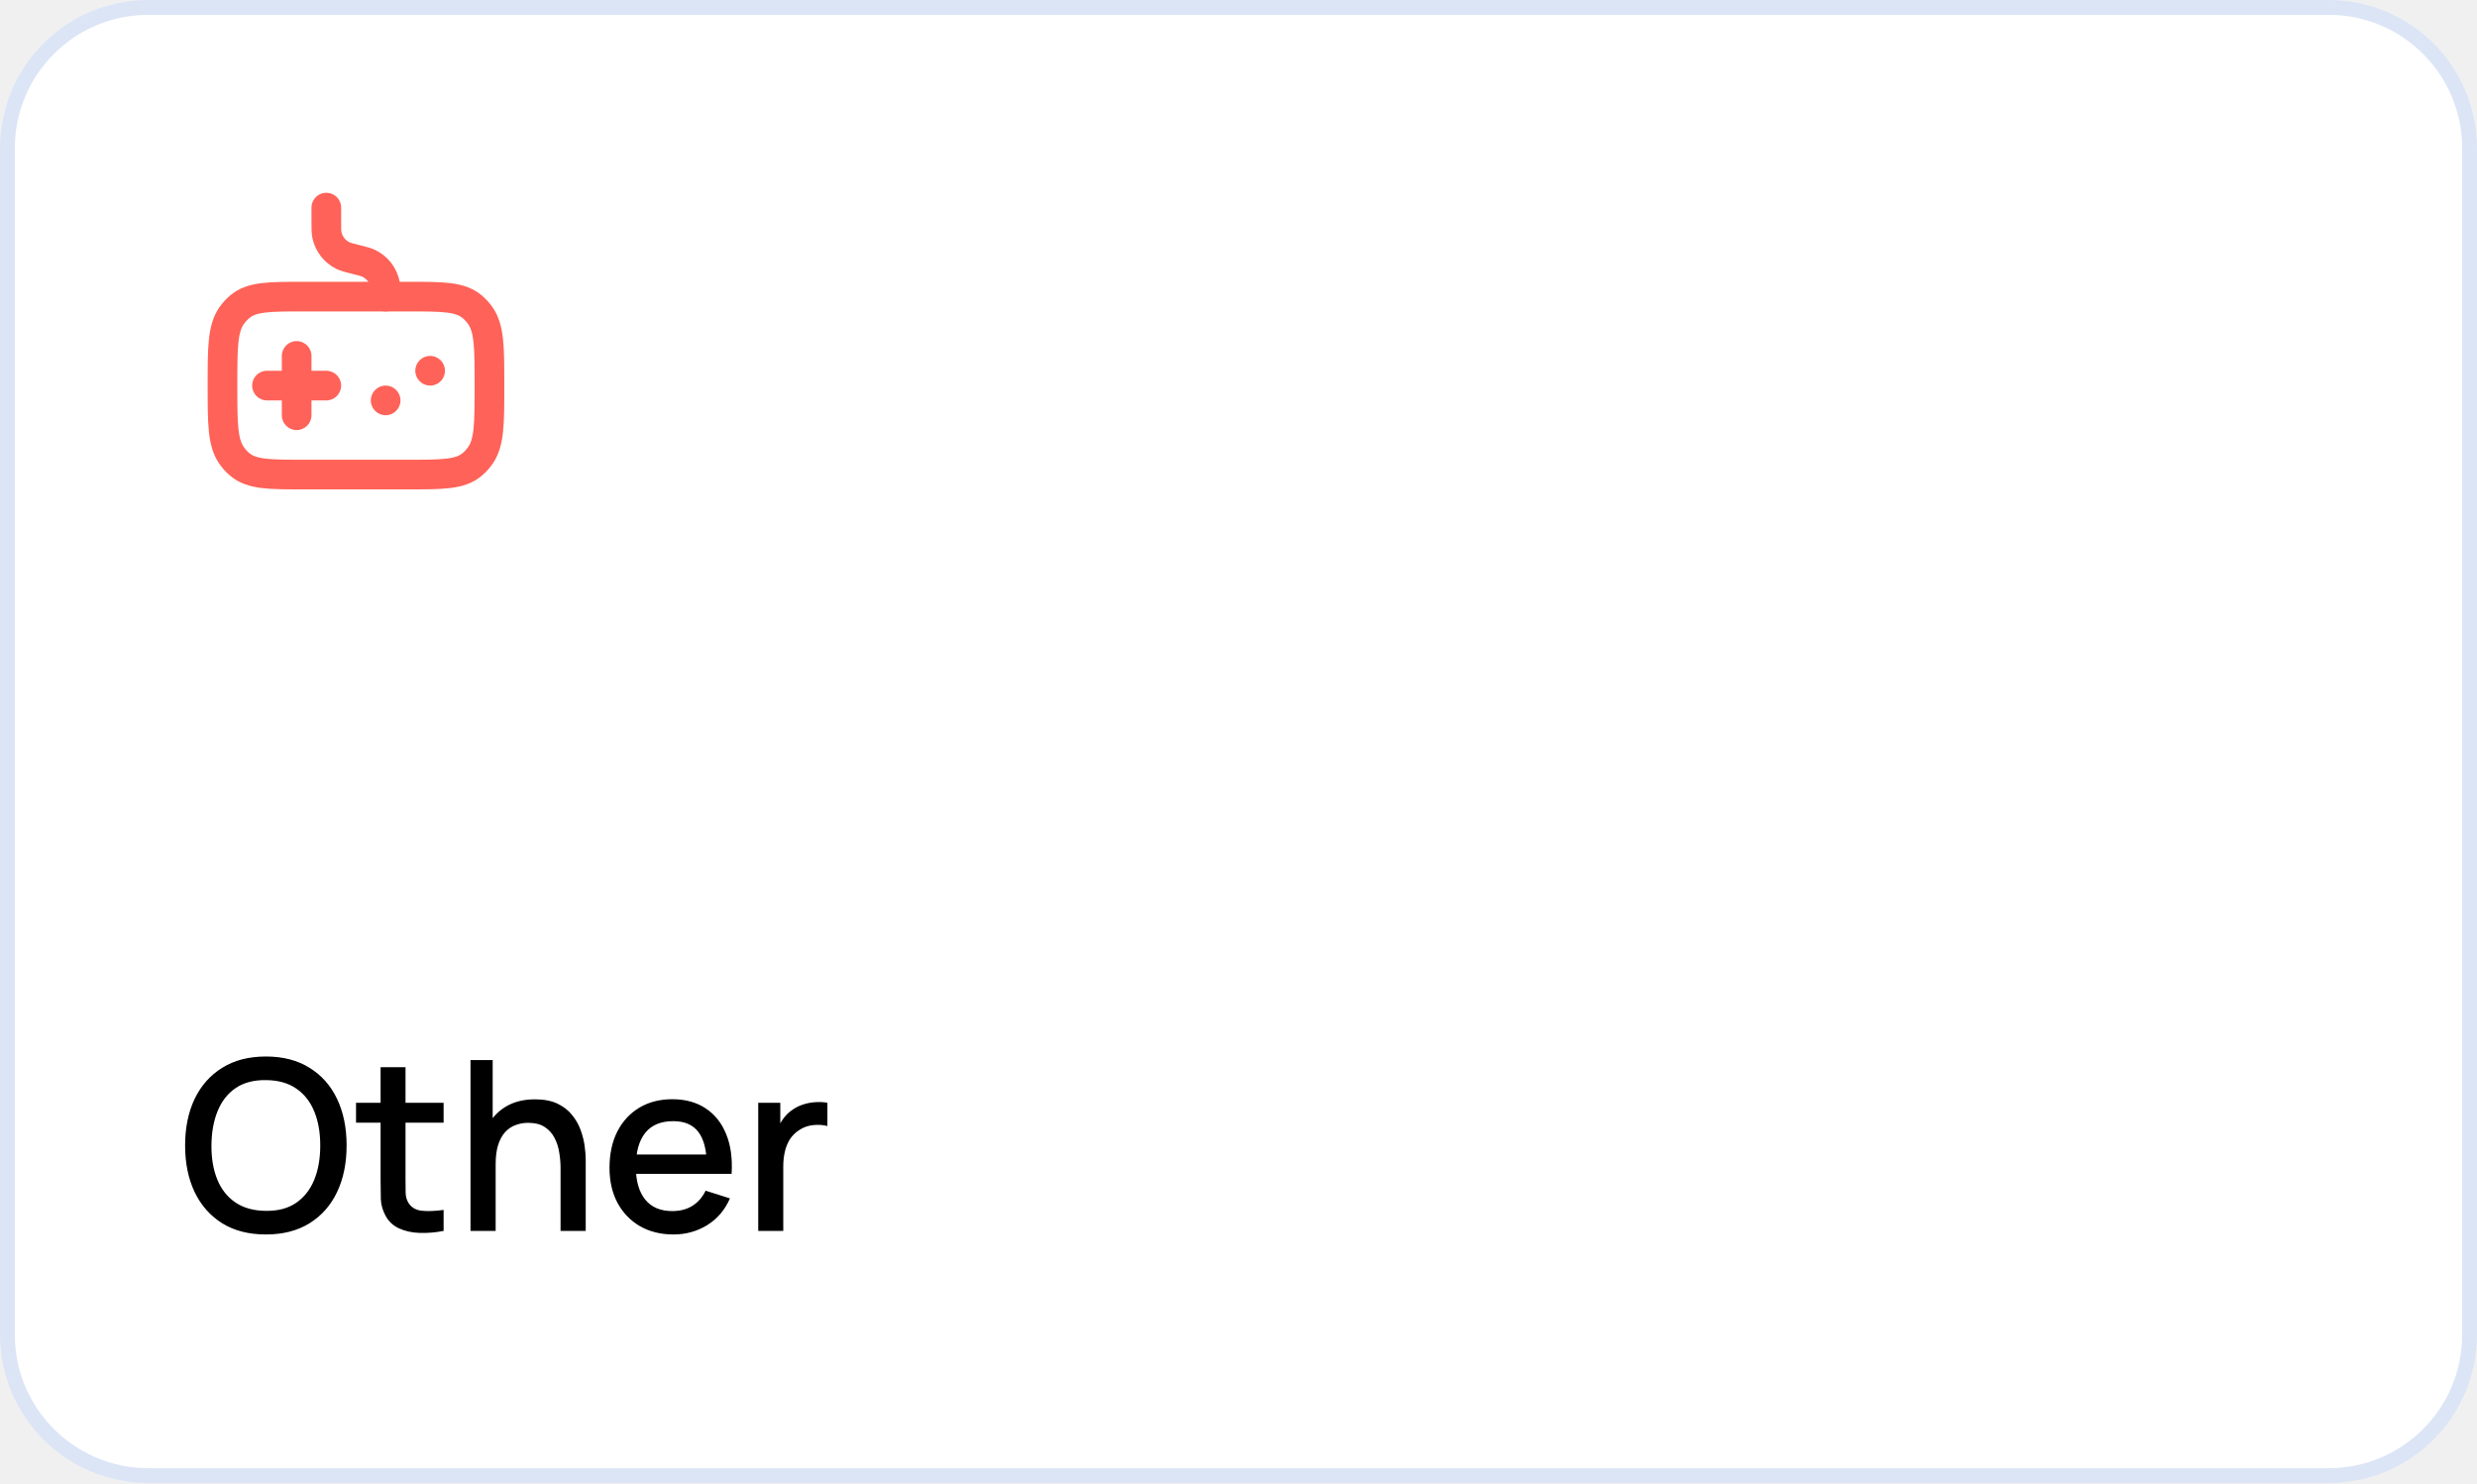
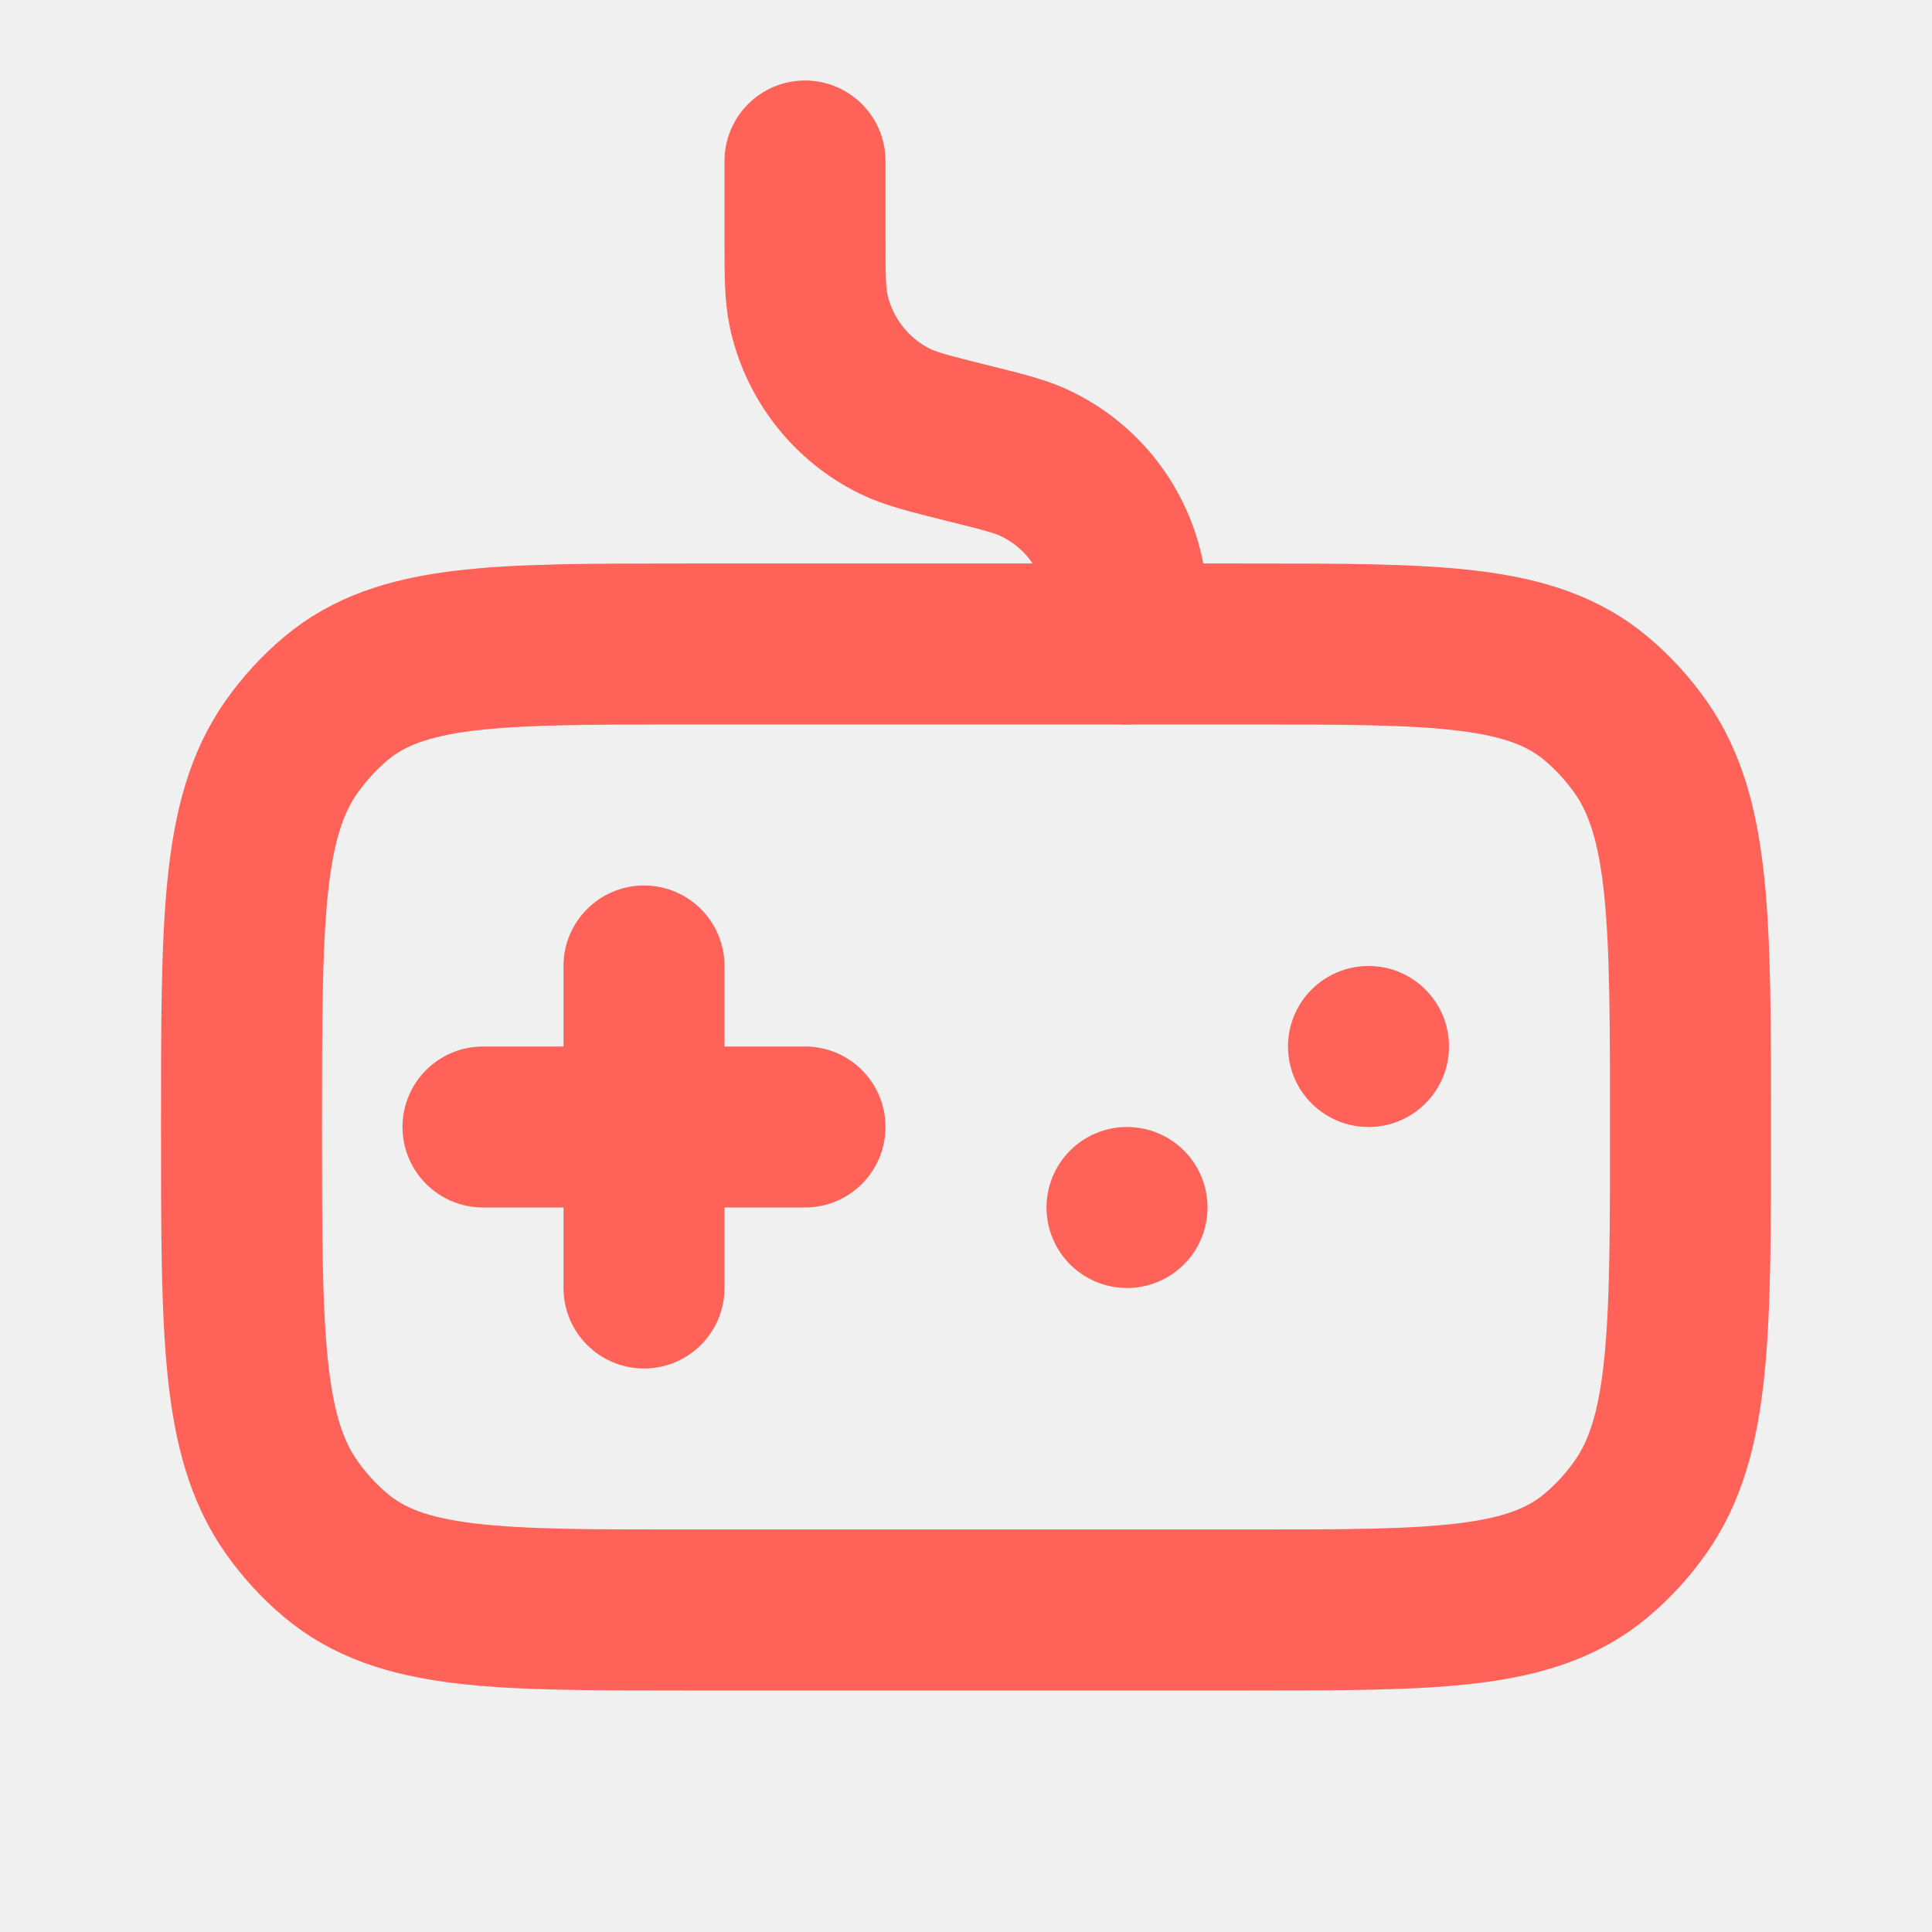
- <svg xmlns="http://www.w3.org/2000/svg" width="167" height="100" viewBox="0 0 167 100" fill="none">
-   <rect width="167" height="100" rx="10" fill="white" />
-   <rect x="0.5" y="0.5" width="166" height="99" rx="9.5" stroke="#1A56C4" stroke-opacity="0.15" />
-   <rect x="25" y="26" width="2" height="2" rx="1" fill="#FF6258" />
-   <rect x="19" y="23" width="2" height="6" rx="1" fill="#FF6258" />
-   <rect x="23" y="25" width="2" height="6" rx="1" transform="rotate(90 23 25)" fill="#FF6258" />
-   <rect x="28" y="24" width="2" height="2" rx="1" fill="#FF6258" />
-   <path d="M26 20V20C26 19.583 26 19.375 25.965 19.191C25.846 18.555 25.424 18.015 24.836 17.744C24.666 17.666 24.464 17.616 24.06 17.515L24 17.5C23.539 17.385 23.308 17.327 23.117 17.233C22.569 16.963 22.174 16.457 22.045 15.86C22 15.652 22 15.414 22 14.938V14" stroke="#FF6258" stroke-width="2" stroke-linecap="round" />
-   <path d="M15 26C15 23.441 15 22.162 15.62 21.28C15.78 21.053 15.966 20.85 16.174 20.676C16.982 20 18.154 20 20.5 20H27.5C29.846 20 31.018 20 31.826 20.676C32.034 20.85 32.221 21.053 32.38 21.28C33 22.162 33 23.441 33 26C33 28.559 33 29.838 32.38 30.72C32.221 30.947 32.034 31.15 31.826 31.324C31.018 32 29.846 32 27.5 32H20.5C18.154 32 16.982 32 16.174 31.324C15.966 31.15 15.78 30.947 15.62 30.72C15 29.838 15 28.559 15 26Z" stroke="#FF6258" stroke-width="2" />
-   <path d="M17.928 83.24C16.776 83.24 15.795 82.989 14.984 82.488C14.173 81.981 13.552 81.277 13.12 80.376C12.693 79.475 12.48 78.429 12.48 77.24C12.48 76.051 12.693 75.005 13.12 74.104C13.552 73.203 14.173 72.501 14.984 72C15.795 71.493 16.776 71.24 17.928 71.24C19.075 71.24 20.053 71.493 20.864 72C21.68 72.501 22.301 73.203 22.728 74.104C23.155 75.005 23.368 76.051 23.368 77.24C23.368 78.429 23.155 79.475 22.728 80.376C22.301 81.277 21.68 81.981 20.864 82.488C20.053 82.989 19.075 83.24 17.928 83.24ZM17.928 81.648C18.744 81.659 19.421 81.48 19.96 81.112C20.504 80.739 20.912 80.221 21.184 79.56C21.456 78.893 21.592 78.12 21.592 77.24C21.592 76.36 21.456 75.592 21.184 74.936C20.912 74.275 20.504 73.76 19.96 73.392C19.421 73.024 18.744 72.837 17.928 72.832C17.112 72.821 16.432 73 15.888 73.368C15.349 73.736 14.944 74.253 14.672 74.92C14.4 75.587 14.261 76.36 14.256 77.24C14.251 78.12 14.384 78.891 14.656 79.552C14.928 80.208 15.336 80.72 15.88 81.088C16.429 81.456 17.112 81.643 17.928 81.648ZM29.908 83C29.364 83.107 28.83 83.152 28.308 83.136C27.785 83.12 27.318 83.019 26.908 82.832C26.497 82.645 26.188 82.352 25.98 81.952C25.793 81.595 25.692 81.232 25.676 80.864C25.665 80.491 25.66 80.069 25.66 79.6V71.96H27.34V79.52C27.34 79.867 27.342 80.168 27.348 80.424C27.358 80.68 27.414 80.896 27.516 81.072C27.708 81.403 28.012 81.592 28.428 81.64C28.849 81.683 29.342 81.664 29.908 81.584V83ZM24.004 75.704V74.36H29.908V75.704H24.004ZM37.793 83V78.752C37.793 78.416 37.764 78.072 37.705 77.72C37.652 77.363 37.545 77.032 37.385 76.728C37.231 76.424 37.009 76.179 36.721 75.992C36.439 75.805 36.068 75.712 35.609 75.712C35.311 75.712 35.028 75.763 34.761 75.864C34.495 75.96 34.26 76.117 34.057 76.336C33.86 76.555 33.703 76.843 33.585 77.2C33.473 77.557 33.417 77.992 33.417 78.504L32.377 78.112C32.377 77.328 32.524 76.637 32.817 76.04C33.111 75.437 33.532 74.968 34.081 74.632C34.631 74.296 35.295 74.128 36.073 74.128C36.671 74.128 37.172 74.224 37.577 74.416C37.983 74.608 38.311 74.861 38.561 75.176C38.817 75.485 39.012 75.824 39.145 76.192C39.279 76.56 39.369 76.92 39.417 77.272C39.465 77.624 39.489 77.933 39.489 78.2V83H37.793ZM31.721 83V71.48H33.217V77.696H33.417V83H31.721ZM45.405 83.24C44.547 83.24 43.792 83.053 43.141 82.68C42.496 82.301 41.992 81.776 41.629 81.104C41.272 80.427 41.093 79.643 41.093 78.752C41.093 77.808 41.269 76.989 41.621 76.296C41.978 75.603 42.474 75.067 43.109 74.688C43.744 74.309 44.483 74.12 45.325 74.12C46.205 74.12 46.955 74.325 47.573 74.736C48.192 75.141 48.653 75.72 48.957 76.472C49.267 77.224 49.389 78.117 49.325 79.152H47.653V78.544C47.642 77.541 47.45 76.8 47.077 76.32C46.709 75.84 46.147 75.6 45.389 75.6C44.552 75.6 43.922 75.864 43.501 76.392C43.08 76.92 42.869 77.683 42.869 78.68C42.869 79.629 43.08 80.365 43.501 80.888C43.922 81.405 44.531 81.664 45.325 81.664C45.848 81.664 46.298 81.547 46.677 81.312C47.061 81.072 47.36 80.731 47.573 80.288L49.213 80.808C48.877 81.581 48.368 82.181 47.685 82.608C47.002 83.029 46.242 83.24 45.405 83.24ZM42.325 79.152V77.848H48.493V79.152H42.325ZM51.12 83V74.36H52.608V76.456L52.4 76.184C52.507 75.907 52.645 75.653 52.816 75.424C52.987 75.189 53.184 74.997 53.408 74.848C53.627 74.688 53.869 74.565 54.136 74.48C54.408 74.389 54.685 74.336 54.968 74.32C55.251 74.299 55.523 74.312 55.784 74.36V75.928C55.501 75.853 55.187 75.832 54.84 75.864C54.499 75.896 54.184 76.005 53.896 76.192C53.624 76.368 53.408 76.581 53.248 76.832C53.093 77.083 52.981 77.363 52.912 77.672C52.843 77.976 52.808 78.299 52.808 78.64V83H51.12Z" fill="black" />
+ <svg xmlns="http://www.w3.org/2000/svg" width="24" height="24" viewBox="0 0 24 24" fill="none">
+   <rect x="13" y="14" width="2" height="2" rx="1" fill="#FF6258" />
+   <rect x="7" y="11" width="2" height="6" rx="1" fill="#FF6258" />
+   <rect x="11" y="13" width="2" height="6" rx="1" transform="rotate(90 11 13)" fill="#FF6258" />
+   <rect x="16" y="12" width="2" height="2" rx="1" fill="#FF6258" />
+   <path d="M14 8V8C14 7.583 14 7.375 13.966 7.191C13.845 6.555 13.425 6.015 12.836 5.745C12.666 5.667 12.464 5.616 12.06 5.515L12 5.5C11.539 5.385 11.308 5.327 11.117 5.233C10.569 4.963 10.174 4.457 10.045 3.86C10 3.652 10 3.414 10 2.938V2" stroke="#FF6258" stroke-width="2" stroke-linecap="round" />
+   <path d="M3 14C3 11.441 3 10.162 3.62 9.28C3.78 9.054 3.966 8.85 4.174 8.676C4.982 8 6.154 8 8.5 8H15.5C17.846 8 19.018 8 19.826 8.676C20.034 8.85 20.221 9.054 20.38 9.28C21 10.162 21 11.441 21 14C21 16.559 21 17.838 20.38 18.72C20.221 18.947 20.034 19.15 19.826 19.324C19.018 20 17.846 20 15.5 20H8.5C6.154 20 4.982 20 4.174 19.324C3.966 19.15 3.78 18.947 3.62 18.72C3 17.838 3 16.559 3 14Z" stroke="#FF6258" stroke-width="2" />
</svg>
